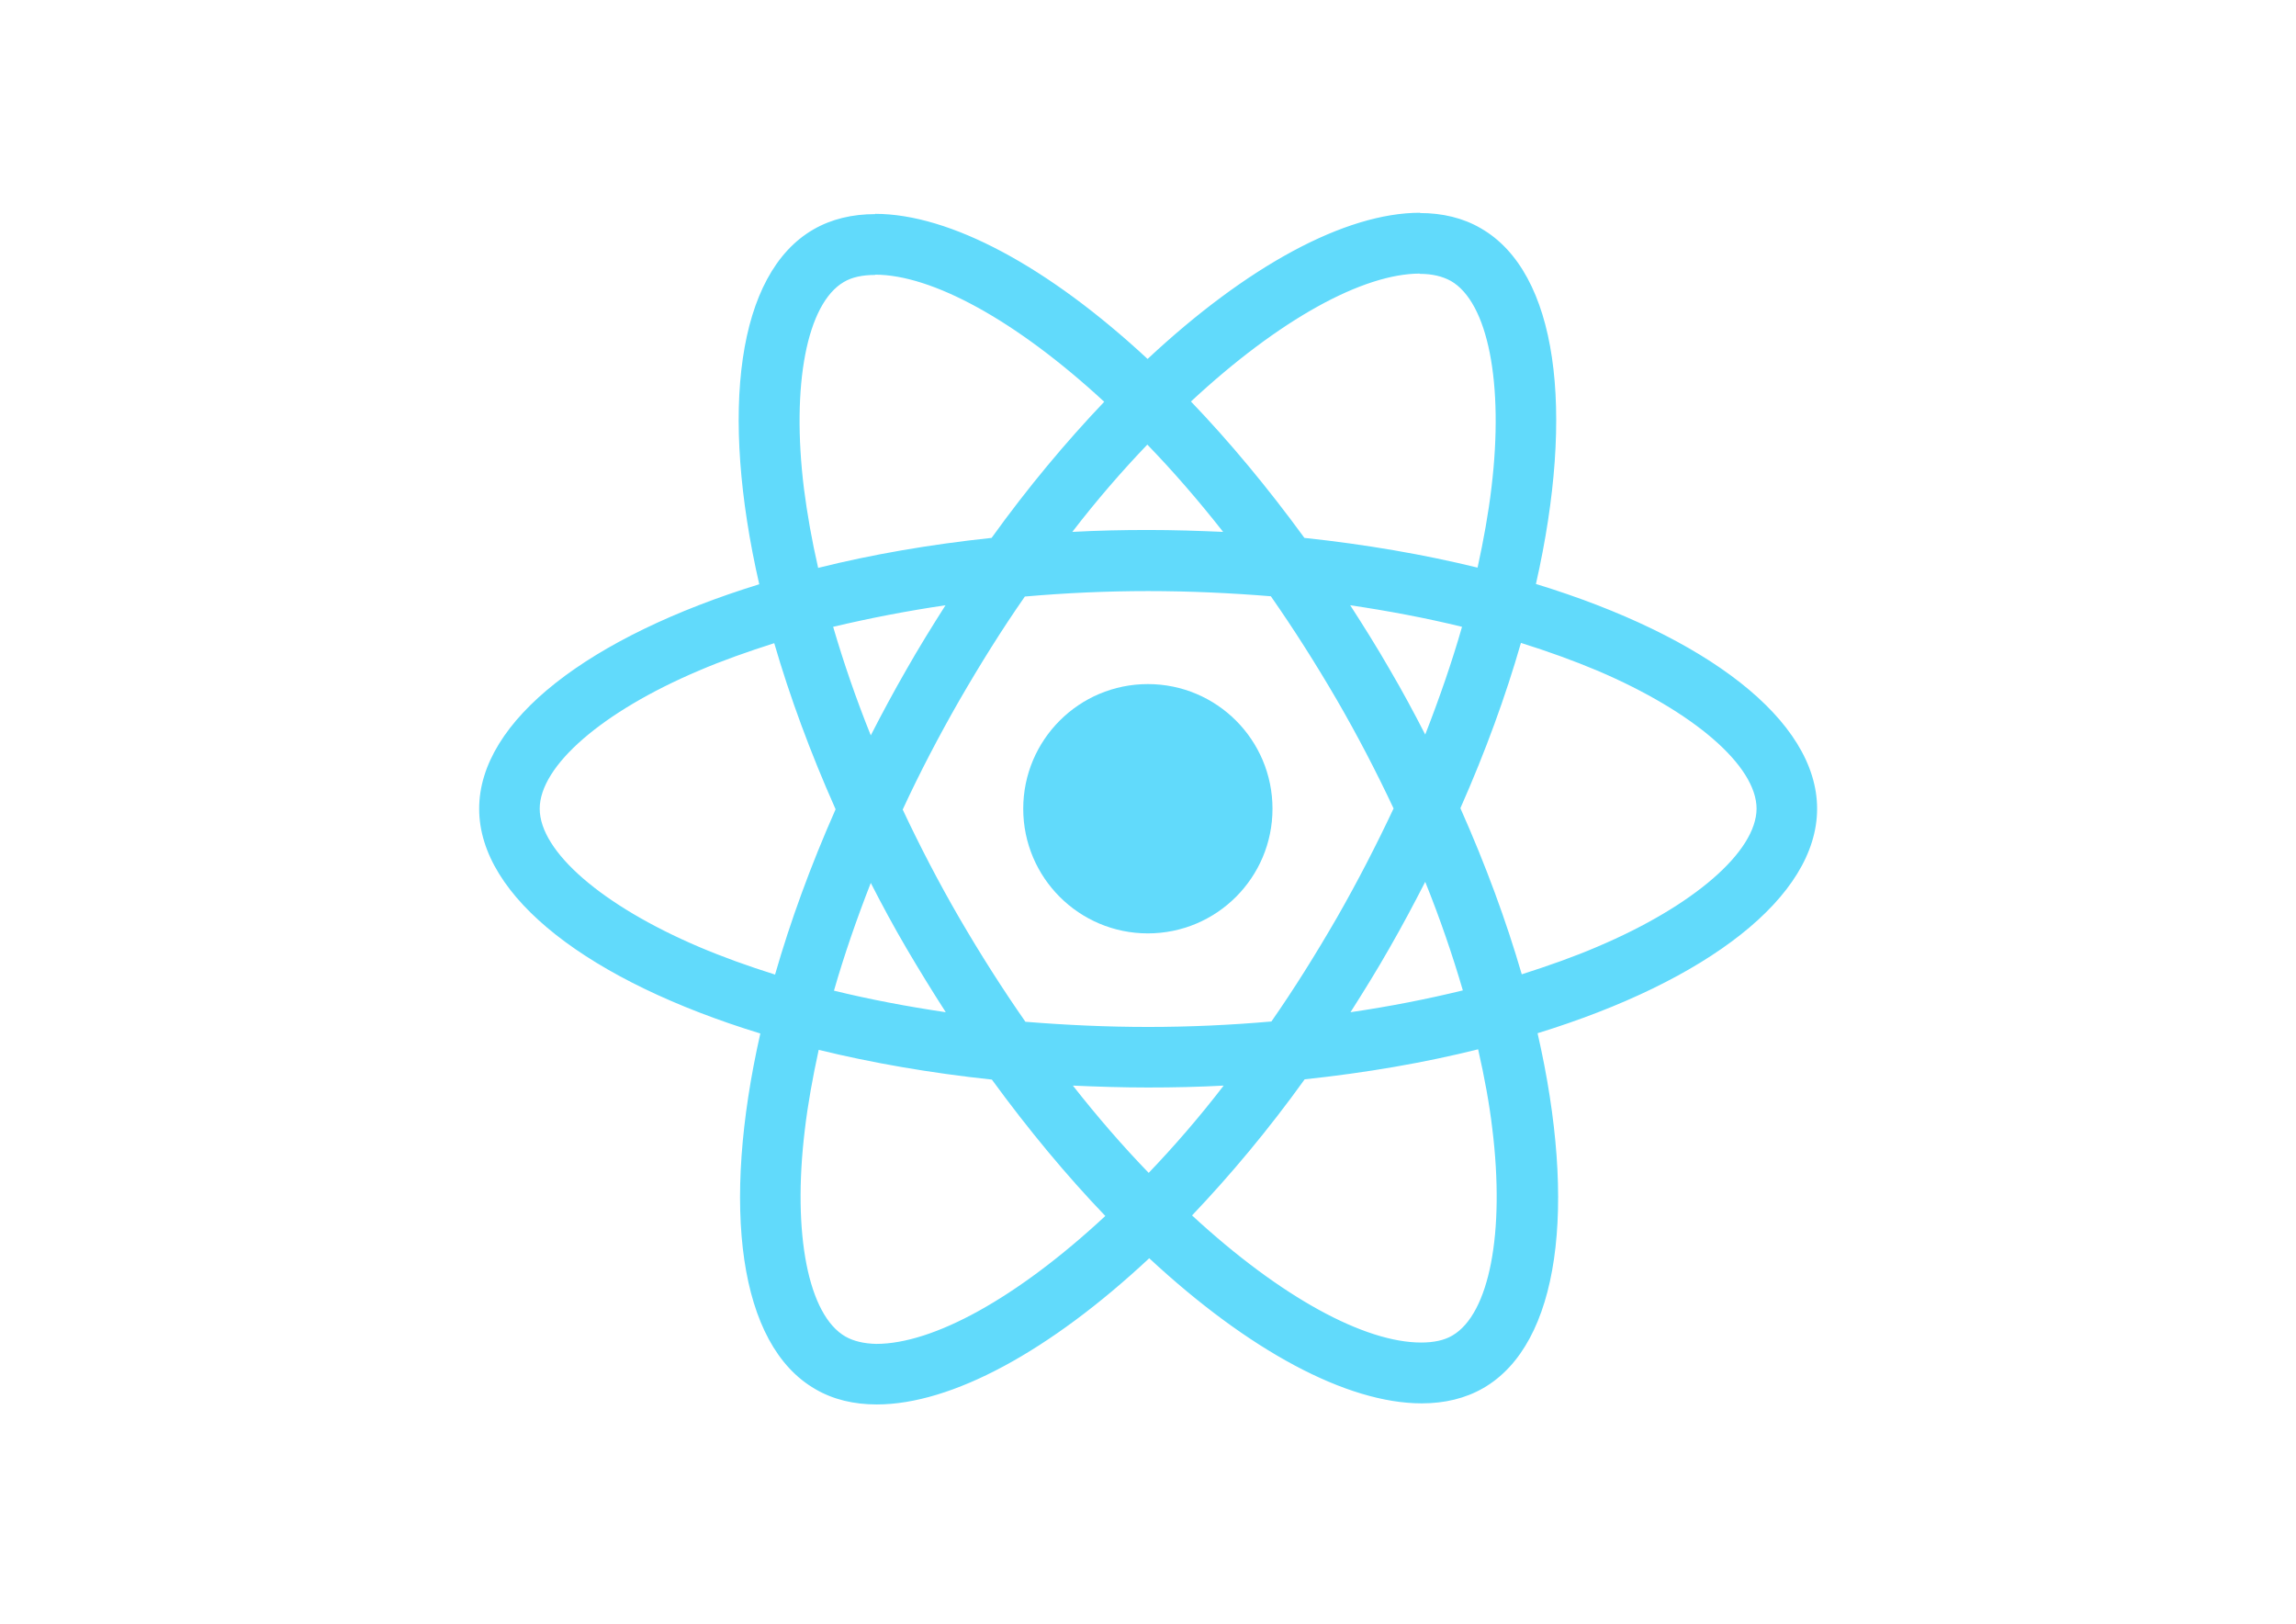
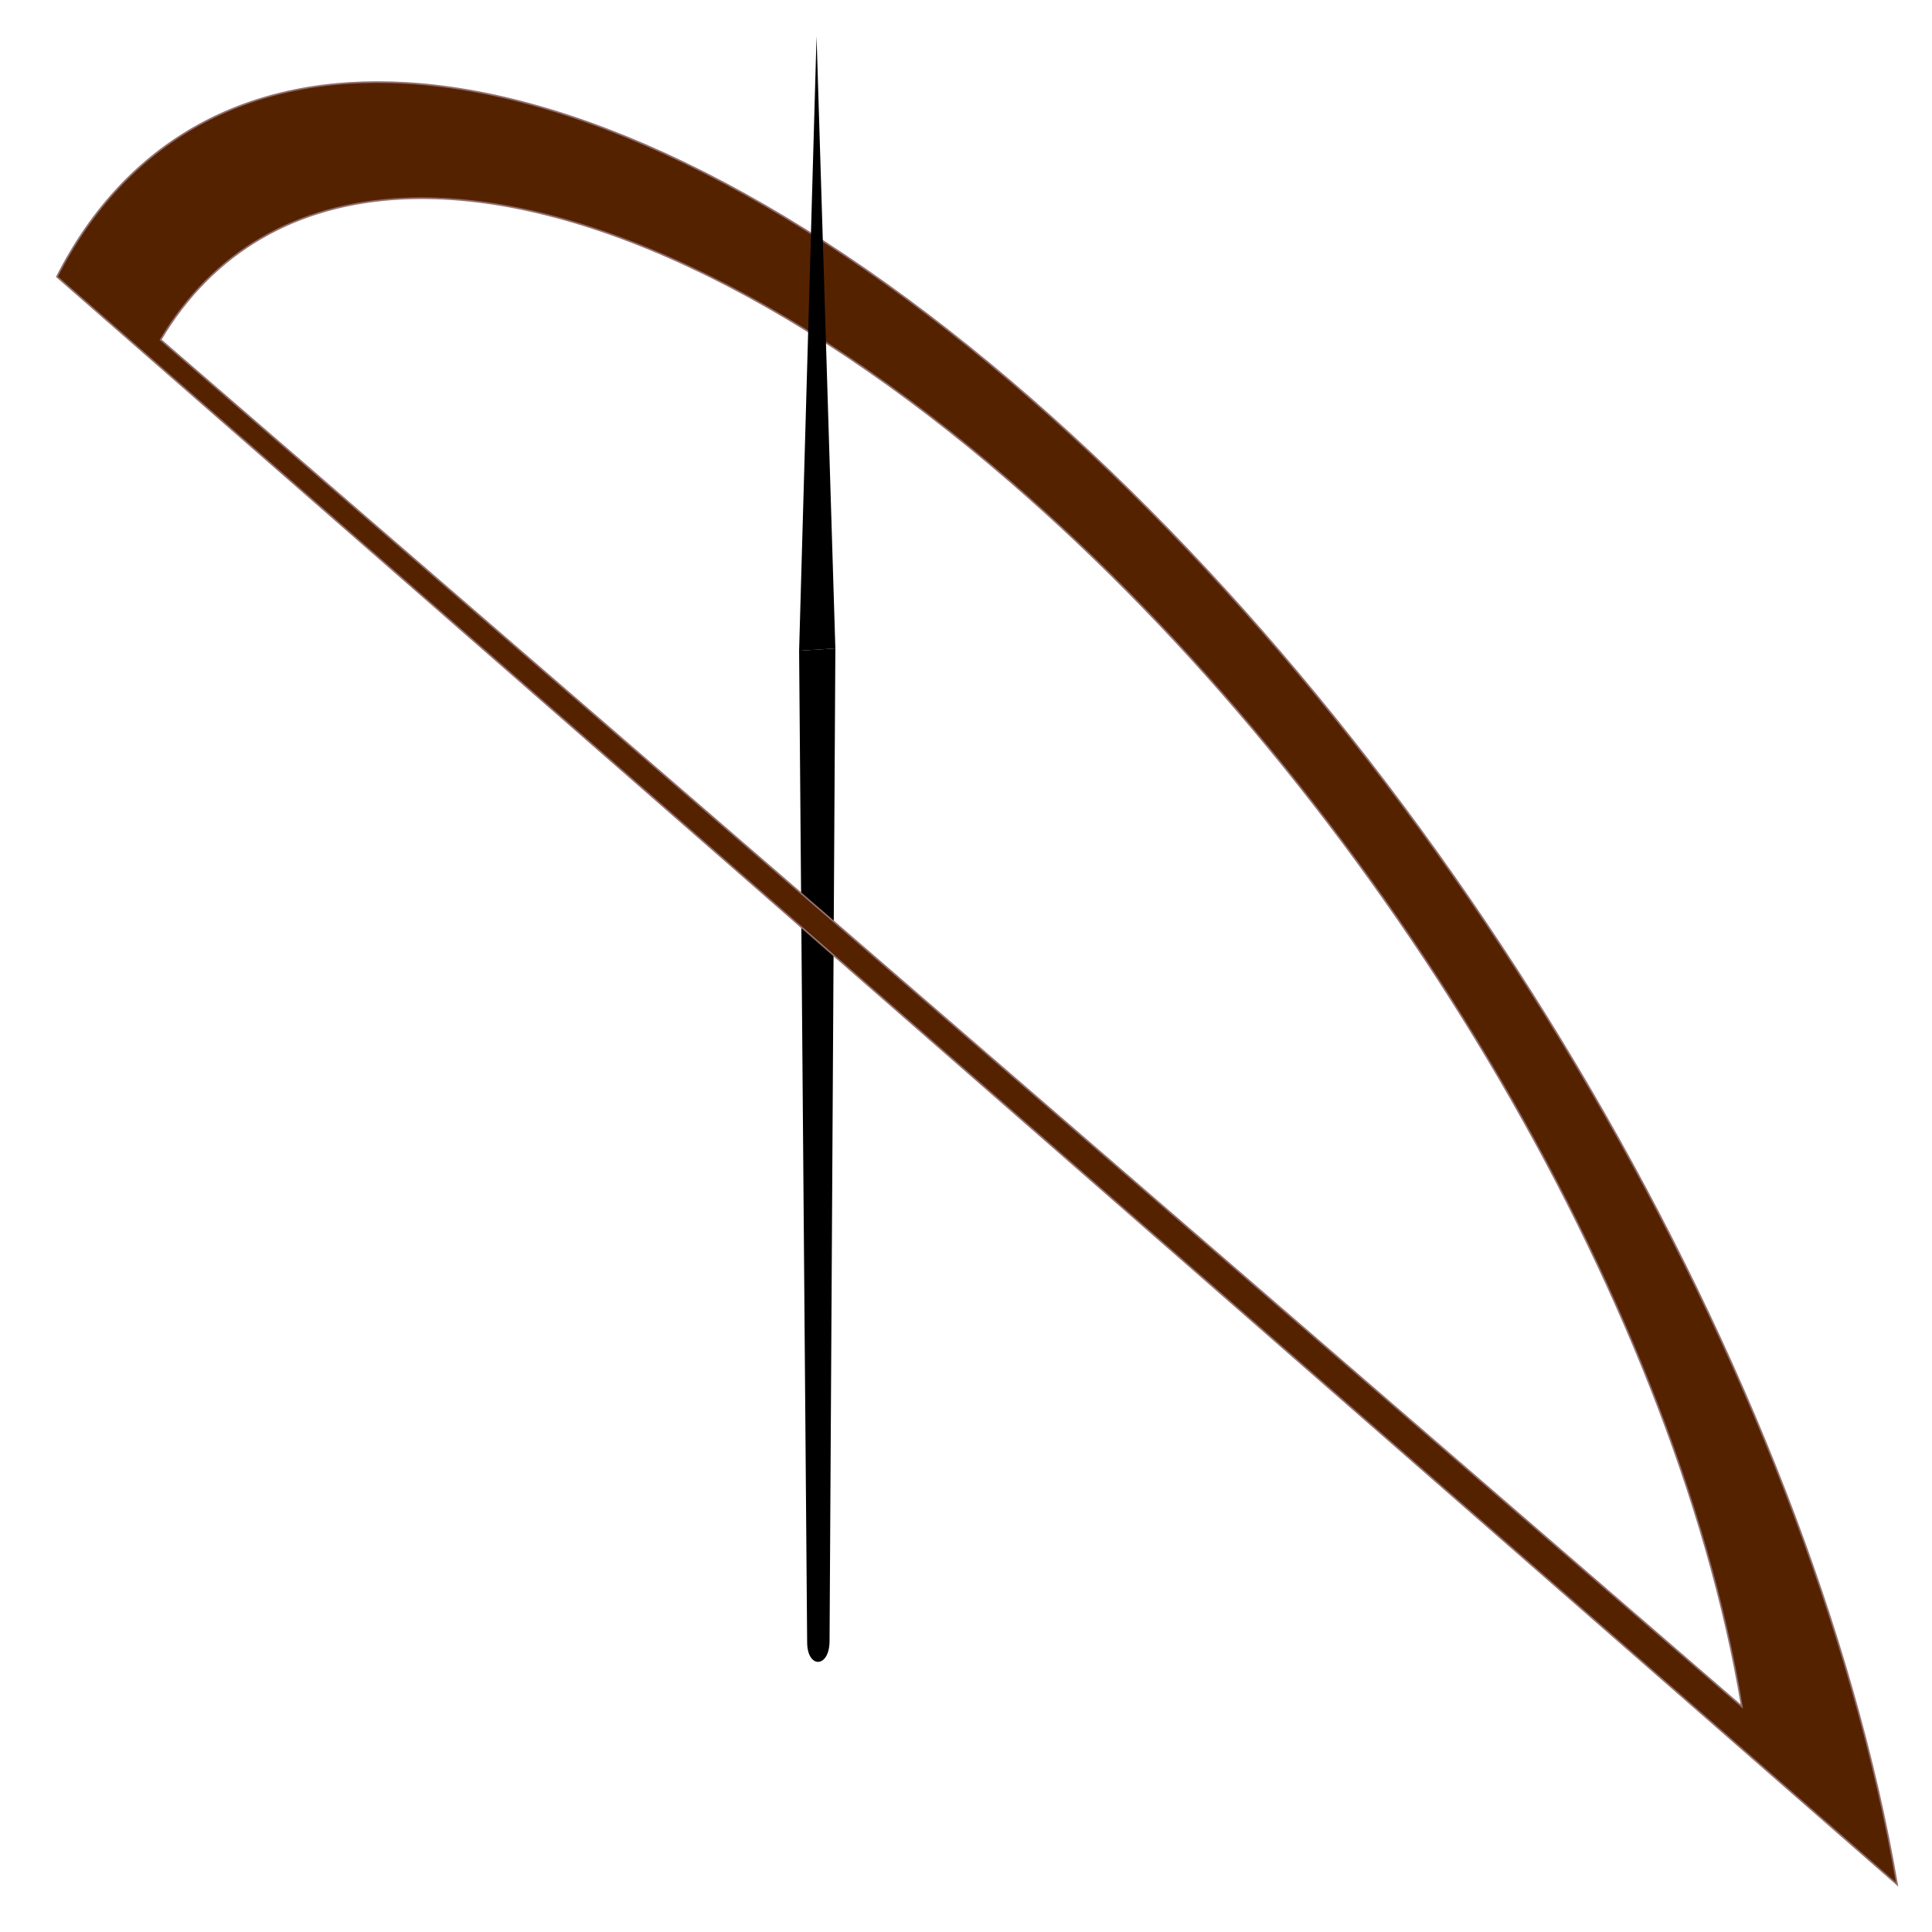
- <svg xmlns="http://www.w3.org/2000/svg" viewBox="0 0 841.9 595.3">
-   <g fill="#61DAFB">
-     <path d="M666.3 296.5c0-32.5-40.7-63.3-103.1-82.4 14.4-63.6 8-114.2-20.2-130.4-6.5-3.8-14.1-5.6-22.4-5.6v22.3c4.6 0 8.3.9 11.4 2.6 13.6 7.8 19.5 37.5 14.9 75.7-1.1 9.4-2.9 19.3-5.1 29.4-19.6-4.8-41-8.5-63.5-10.9-13.5-18.5-27.5-35.3-41.6-50 32.6-30.3 63.2-46.9 84-46.9V78c-27.5 0-63.5 19.6-99.9 53.6-36.4-33.8-72.4-53.2-99.9-53.2v22.3c20.7 0 51.4 16.5 84 46.6-14 14.7-28 31.4-41.3 49.9-22.6 2.4-44 6.1-63.6 11-2.3-10-4-19.7-5.2-29-4.7-38.2 1.1-67.9 14.6-75.8 3-1.8 6.9-2.6 11.5-2.6V78.5c-8.4 0-16 1.8-22.6 5.6-28.1 16.2-34.4 66.7-19.9 130.1-62.2 19.2-102.7 49.9-102.7 82.3 0 32.5 40.7 63.3 103.1 82.4-14.4 63.6-8 114.2 20.2 130.4 6.5 3.8 14.1 5.6 22.5 5.6 27.5 0 63.5-19.6 99.9-53.6 36.4 33.8 72.4 53.2 99.9 53.2 8.4 0 16-1.8 22.6-5.6 28.1-16.2 34.4-66.7 19.9-130.1 62-19.1 102.5-49.9 102.5-82.3zm-130.2-66.7c-3.7 12.9-8.3 26.2-13.5 39.5-4.1-8-8.4-16-13.1-24-4.6-8-9.5-15.8-14.4-23.4 14.2 2.1 27.9 4.7 41 7.9zm-45.8 106.5c-7.8 13.5-15.8 26.3-24.1 38.2-14.9 1.3-30 2-45.2 2-15.1 0-30.2-.7-45-1.9-8.3-11.9-16.4-24.6-24.2-38-7.6-13.1-14.5-26.4-20.8-39.8 6.2-13.4 13.2-26.8 20.7-39.9 7.8-13.5 15.8-26.3 24.1-38.2 14.9-1.3 30-2 45.2-2 15.1 0 30.2.7 45 1.9 8.3 11.9 16.4 24.6 24.2 38 7.6 13.1 14.5 26.4 20.8 39.8-6.3 13.4-13.2 26.8-20.7 39.9zm32.3-13c5.4 13.4 10 26.8 13.8 39.8-13.1 3.2-26.9 5.9-41.2 8 4.9-7.7 9.8-15.6 14.4-23.7 4.6-8 8.9-16.1 13-24.1zM421.2 430c-9.3-9.6-18.6-20.3-27.8-32 9 .4 18.2.7 27.5.7 9.4 0 18.7-.2 27.8-.7-9 11.7-18.3 22.4-27.5 32zm-74.4-58.9c-14.2-2.1-27.9-4.7-41-7.9 3.7-12.9 8.3-26.2 13.5-39.5 4.1 8 8.4 16 13.1 24 4.7 8 9.5 15.8 14.4 23.4zM420.7 163c9.3 9.6 18.6 20.3 27.8 32-9-.4-18.2-.7-27.5-.7-9.4 0-18.7.2-27.8.7 9-11.7 18.3-22.4 27.5-32zm-74 58.9c-4.9 7.7-9.8 15.6-14.4 23.7-4.6 8-8.9 16-13 24-5.4-13.4-10-26.8-13.8-39.8 13.1-3.1 26.9-5.8 41.2-7.9zm-90.5 125.2c-35.4-15.1-58.3-34.9-58.3-50.6 0-15.7 22.9-35.6 58.3-50.6 8.6-3.7 18-7 27.7-10.1 5.7 19.6 13.2 40 22.5 60.9-9.2 20.8-16.6 41.1-22.2 60.6-9.9-3.1-19.3-6.5-28-10.2zM310 490c-13.6-7.8-19.5-37.5-14.9-75.7 1.1-9.4 2.9-19.3 5.1-29.4 19.6 4.8 41 8.5 63.5 10.9 13.5 18.5 27.5 35.3 41.6 50-32.6 30.3-63.2 46.9-84 46.9-4.5-.1-8.3-1-11.3-2.7zm237.2-76.2c4.7 38.2-1.1 67.9-14.6 75.8-3 1.8-6.9 2.6-11.5 2.6-20.7 0-51.4-16.5-84-46.6 14-14.7 28-31.4 41.3-49.9 22.6-2.4 44-6.1 63.6-11 2.3 10.1 4.1 19.8 5.2 29.1zm38.5-66.7c-8.6 3.7-18 7-27.7 10.1-5.7-19.6-13.2-40-22.5-60.9 9.2-20.8 16.6-41.1 22.2-60.6 9.9 3.1 19.3 6.5 28.1 10.2 35.4 15.1 58.3 34.9 58.3 50.6-.1 15.7-23 35.6-58.4 50.6zM320.8 78.4z" />
-     <circle cx="420.9" cy="296.5" r="45.7" />
-     <path d="M520.5 78.1z" />
+ <svg xmlns="http://www.w3.org/2000/svg" width="8.268in" height="8.268in" viewBox="0 0 210 210" version="1.1" id="svg4520">
+   <defs id="defs4514" />
+   <g id="layer1" transform="translate(0,-86.99994)">
+     <path style="fill:#000000;fill-opacity:1;stroke:#ffaaaa;stroke-width:0;stroke-miterlimit:4;stroke-dasharray:none" d="m 90.8,157.484 -0.631,107.92 c -0.028,2.924 -2.408,2.975 -2.435,0.153 L 86.86,157.733" id="path4503" />
+     <path style="fill:#552200;stroke:#916f6f;stroke-width:0.178;stroke-miterlimit:4;stroke-dasharray:none" d="M 44.233,96.021 A 156.292,73.452 57.38 0 0 6.19,117.079 L 206.206,291.831 A 156.292,73.452 57.38 0 0 112.102,130.391 156.292,73.452 57.38 0 0 44.233,96.021 Z m -0.407,12.568 a 130.418,61.495 55.168 0 1 65.966,30.741 130.418,61.495 55.168 0 1 79.538,133.155 L 17.459,123.93 A 130.418,61.495 55.168 0 1 43.826,108.589 Z" id="path5653" />
+     <path style="fill:#000000;stroke:#ffaaaa;stroke-width:0;stroke-miterlimit:4;stroke-dasharray:none" d="m 86.86,157.733 1.895,-66.793 2.045,66.545" id="path4515" />
  </g>
</svg>
